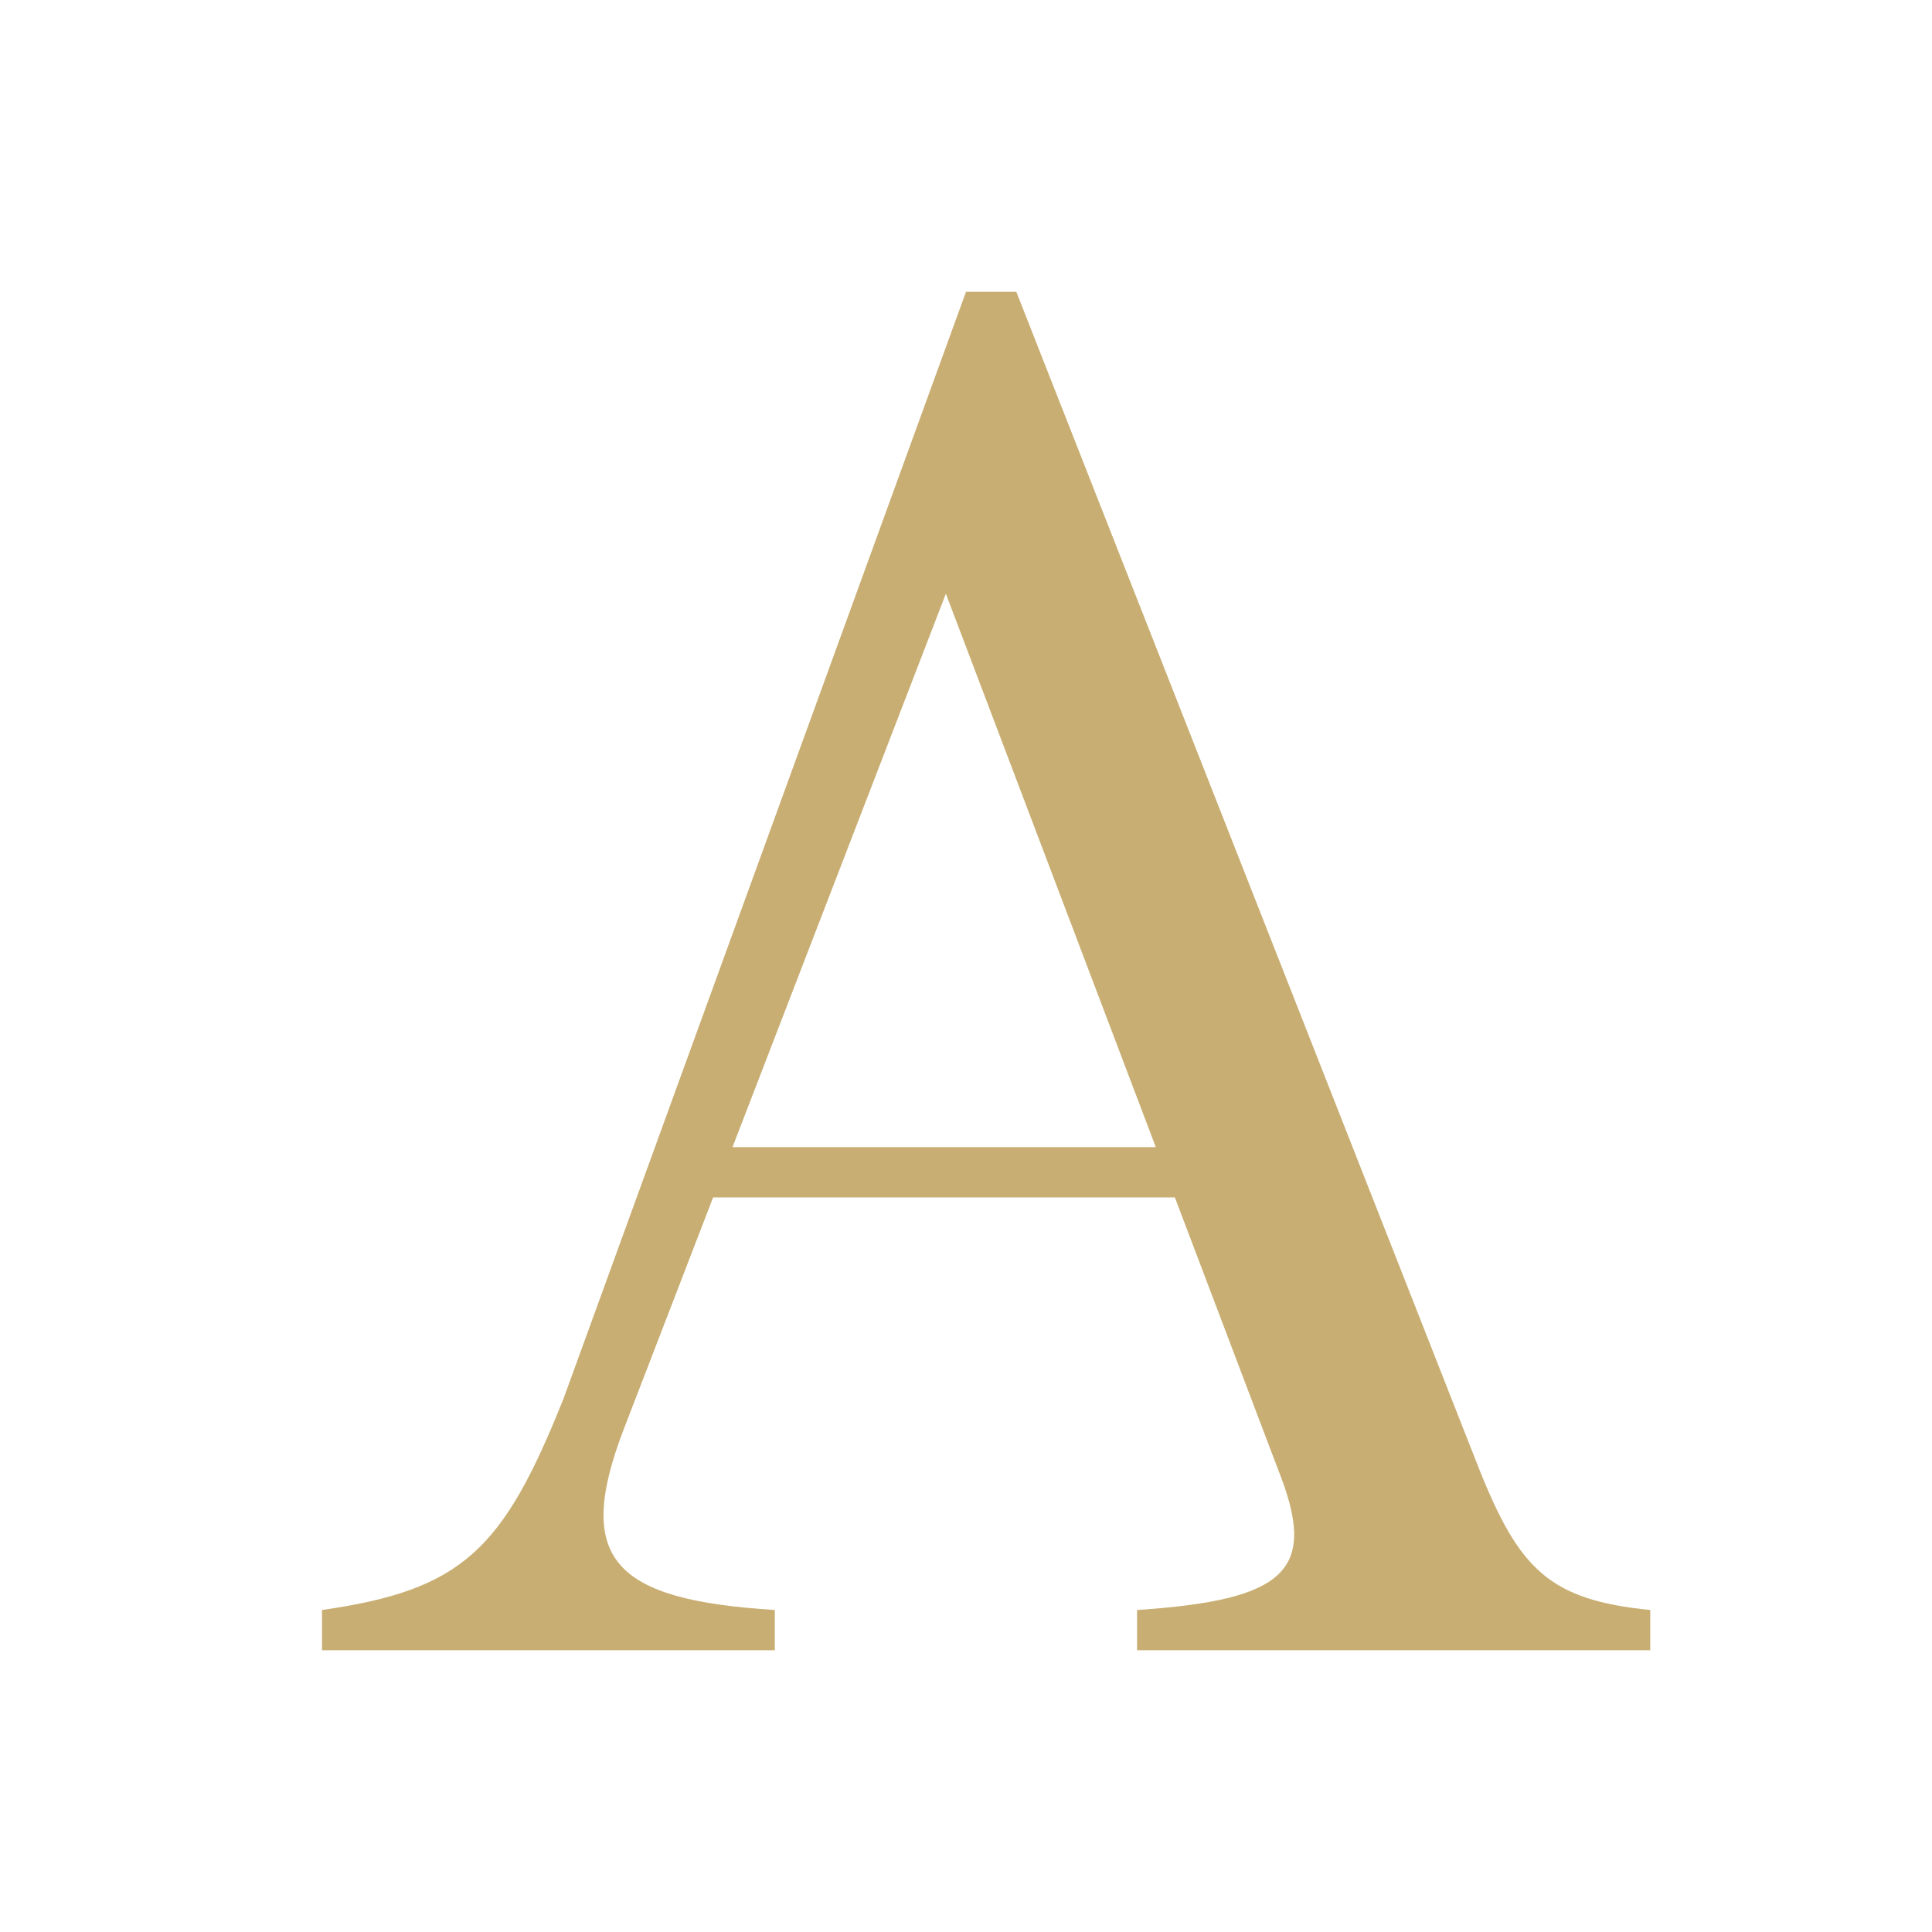
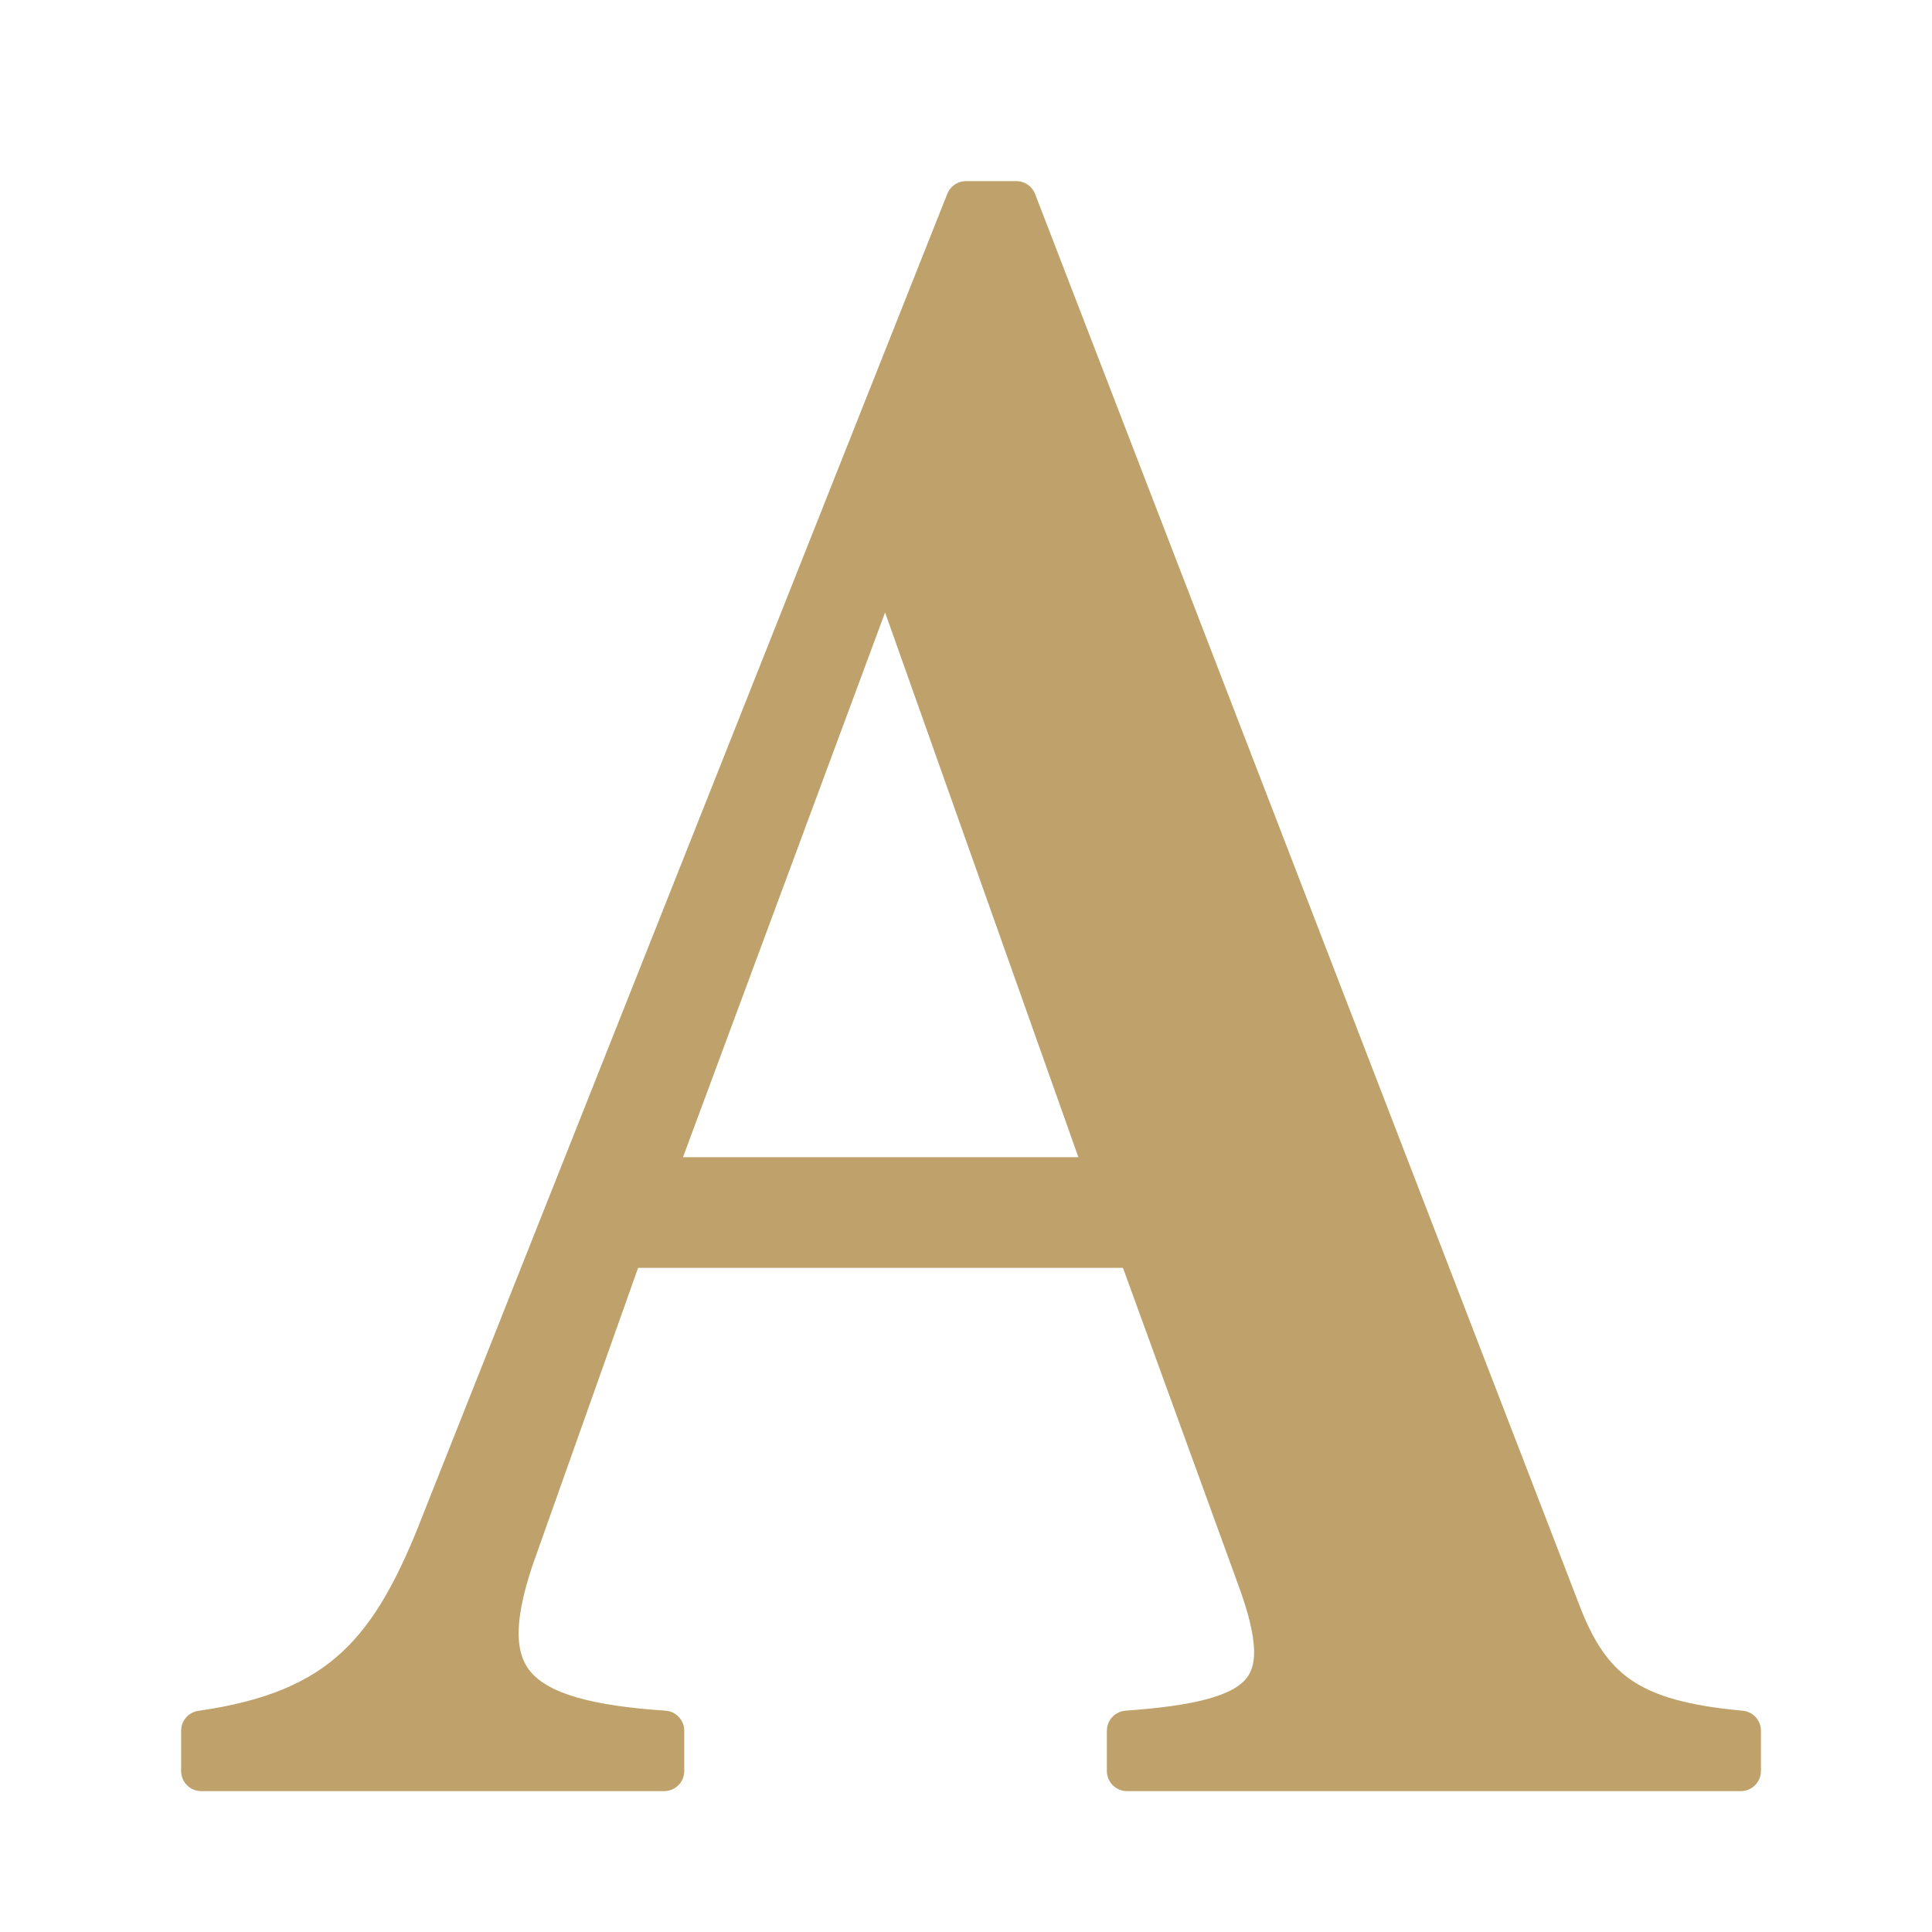
- <svg xmlns="http://www.w3.org/2000/svg" viewBox="0 0 192 192" role="img" aria-label="AurelyStudio gold serif A">
-   <path fill="#c8ae72" d="M96 29h5l46 117c4 10 7 13 17 14v4h-51v-4c15-1 18-4 14-14L94 59 62 142c-5 13-1 17 15 18v4H32v-4c14-2 18-6 24-21L96 29Z M69 114h51v5H67Z" />
+ <svg xmlns="http://www.w3.org/2000/svg" viewBox="0 0 192 192" role="img" aria-labelledby="title desc">
+   <path fill="#BEA16B" stroke="#BEA16B" stroke-width="4" stroke-linejoin="round" fill-rule="evenodd" d="M96 20h5l54 140c3 8 7 11 18 12v4h-61v-4c14-1 17-4 13-15l-12-33H62l-11 31c-4 12 0 16 15 17v4H20v-4c14-2 19-8 24-21L96 20Zm-8 35-23 62h45L88 55Z" />
</svg>
